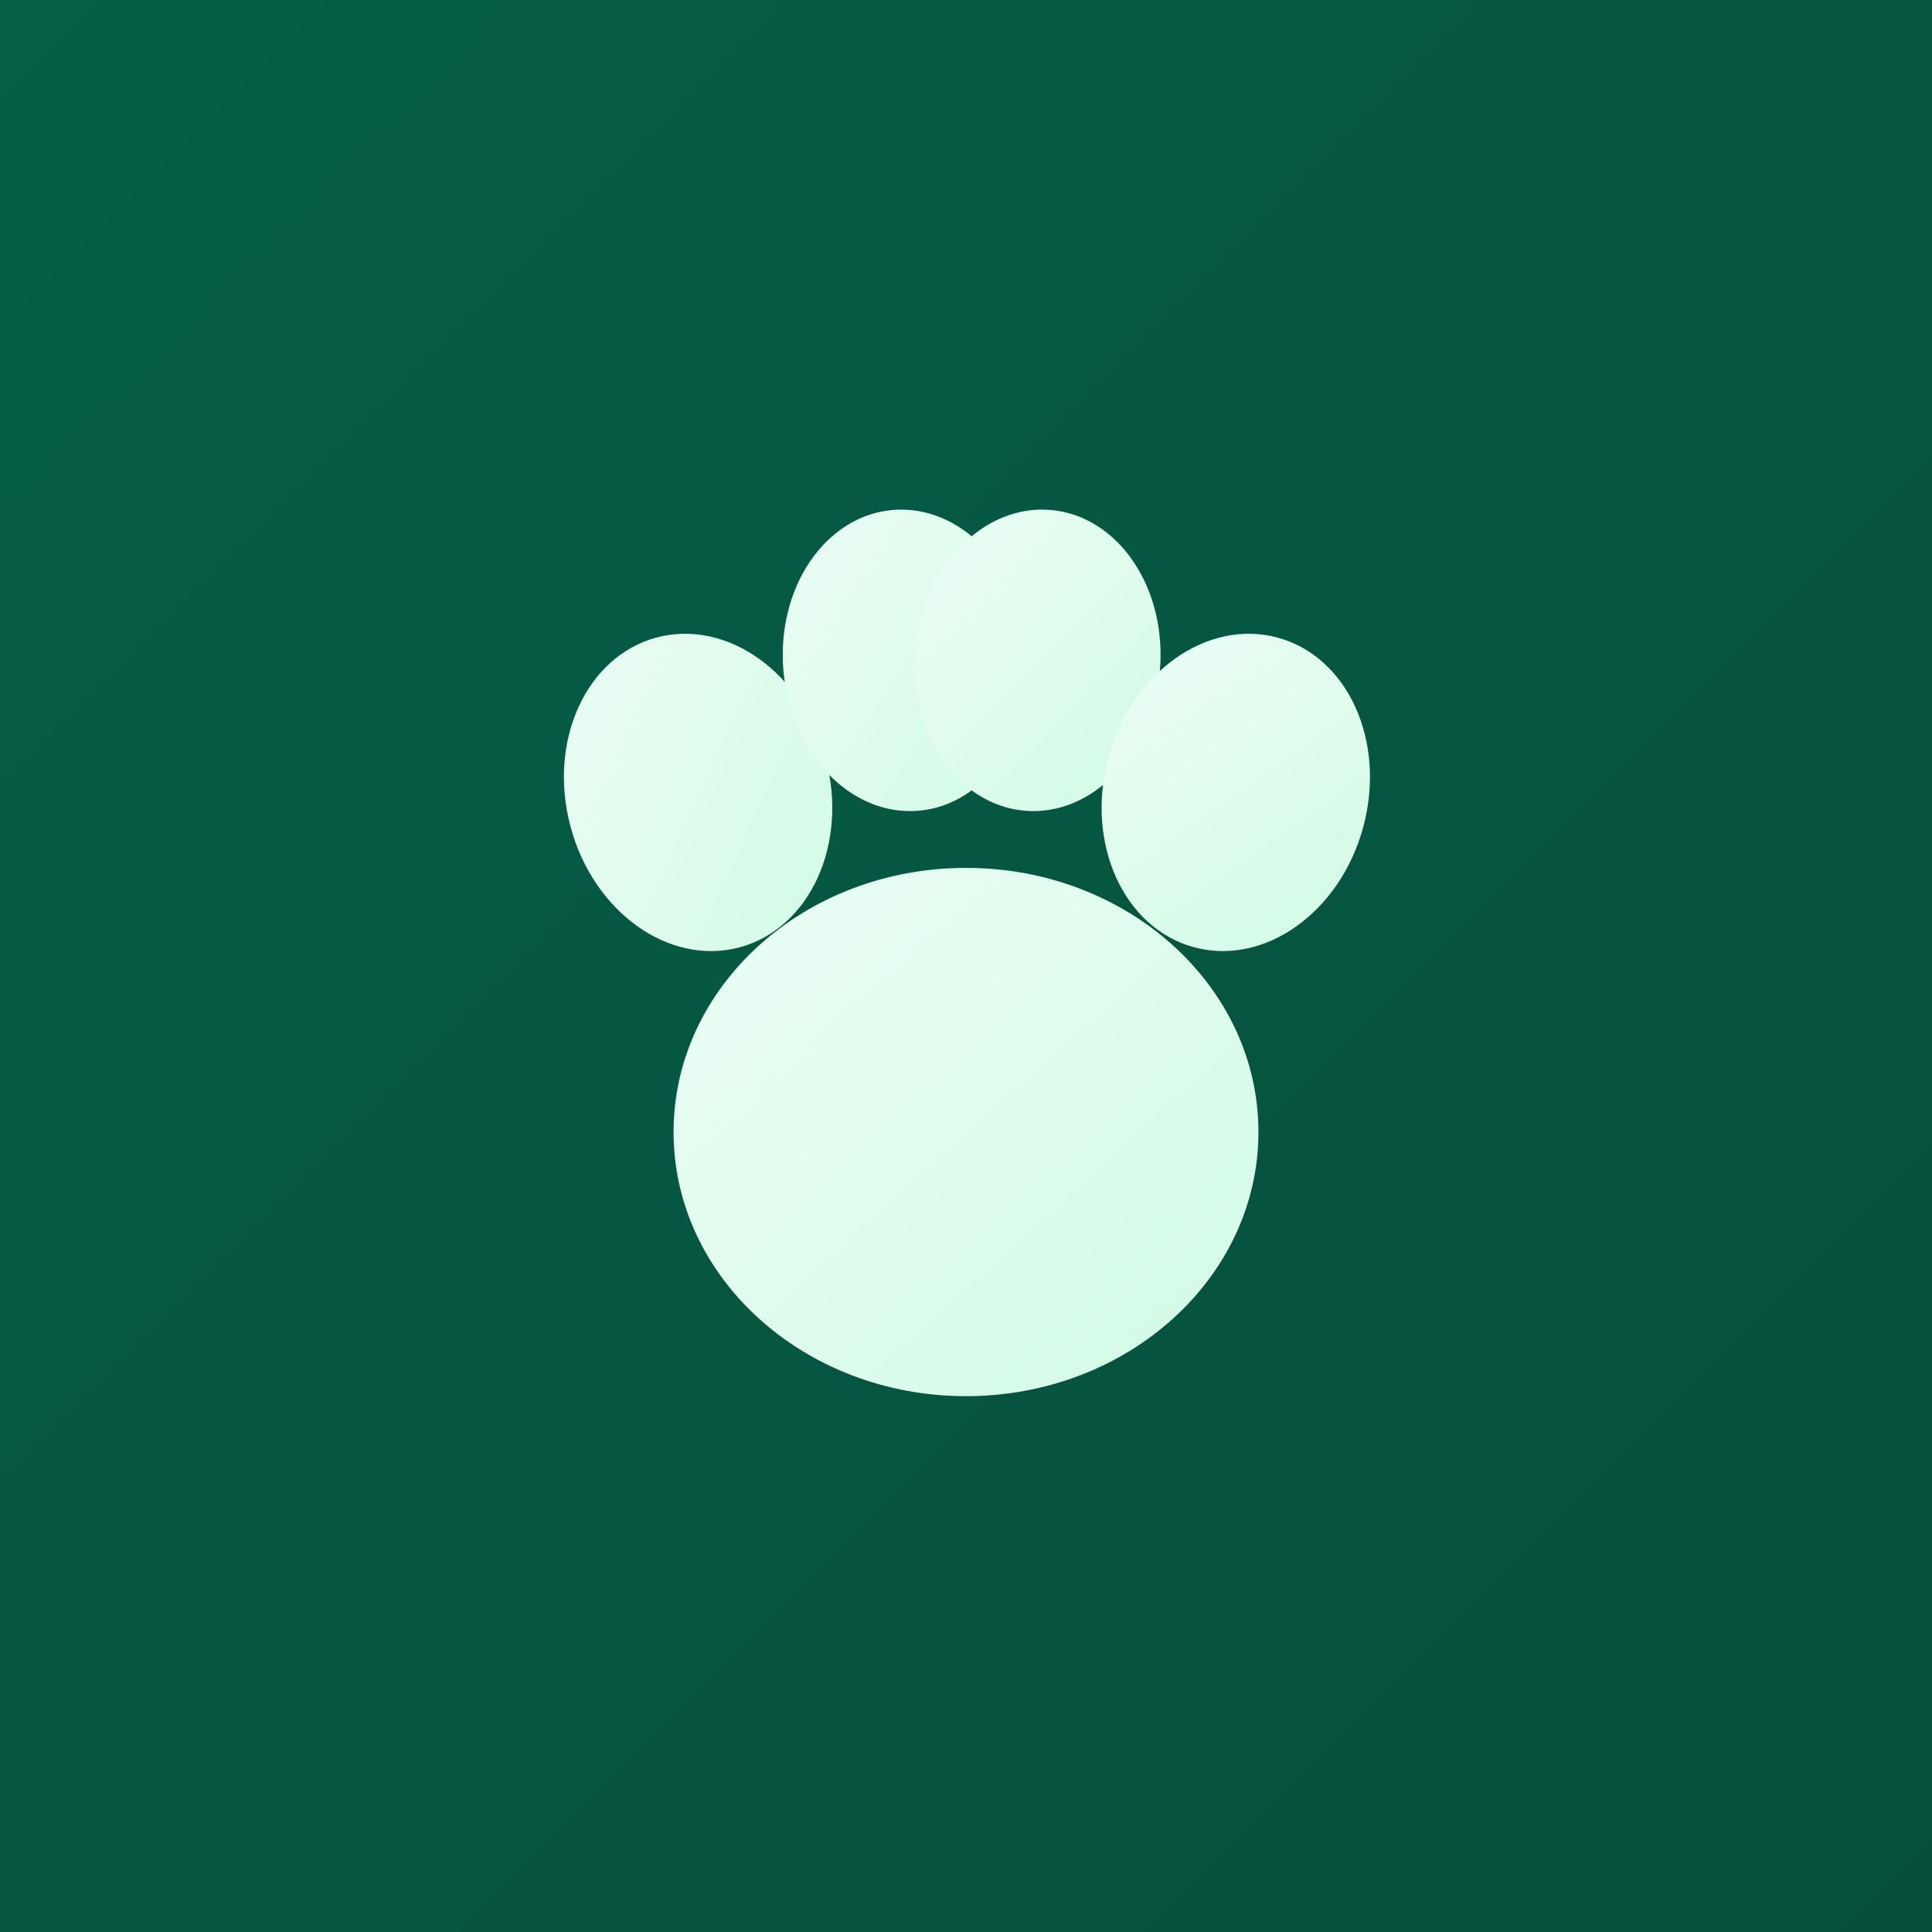
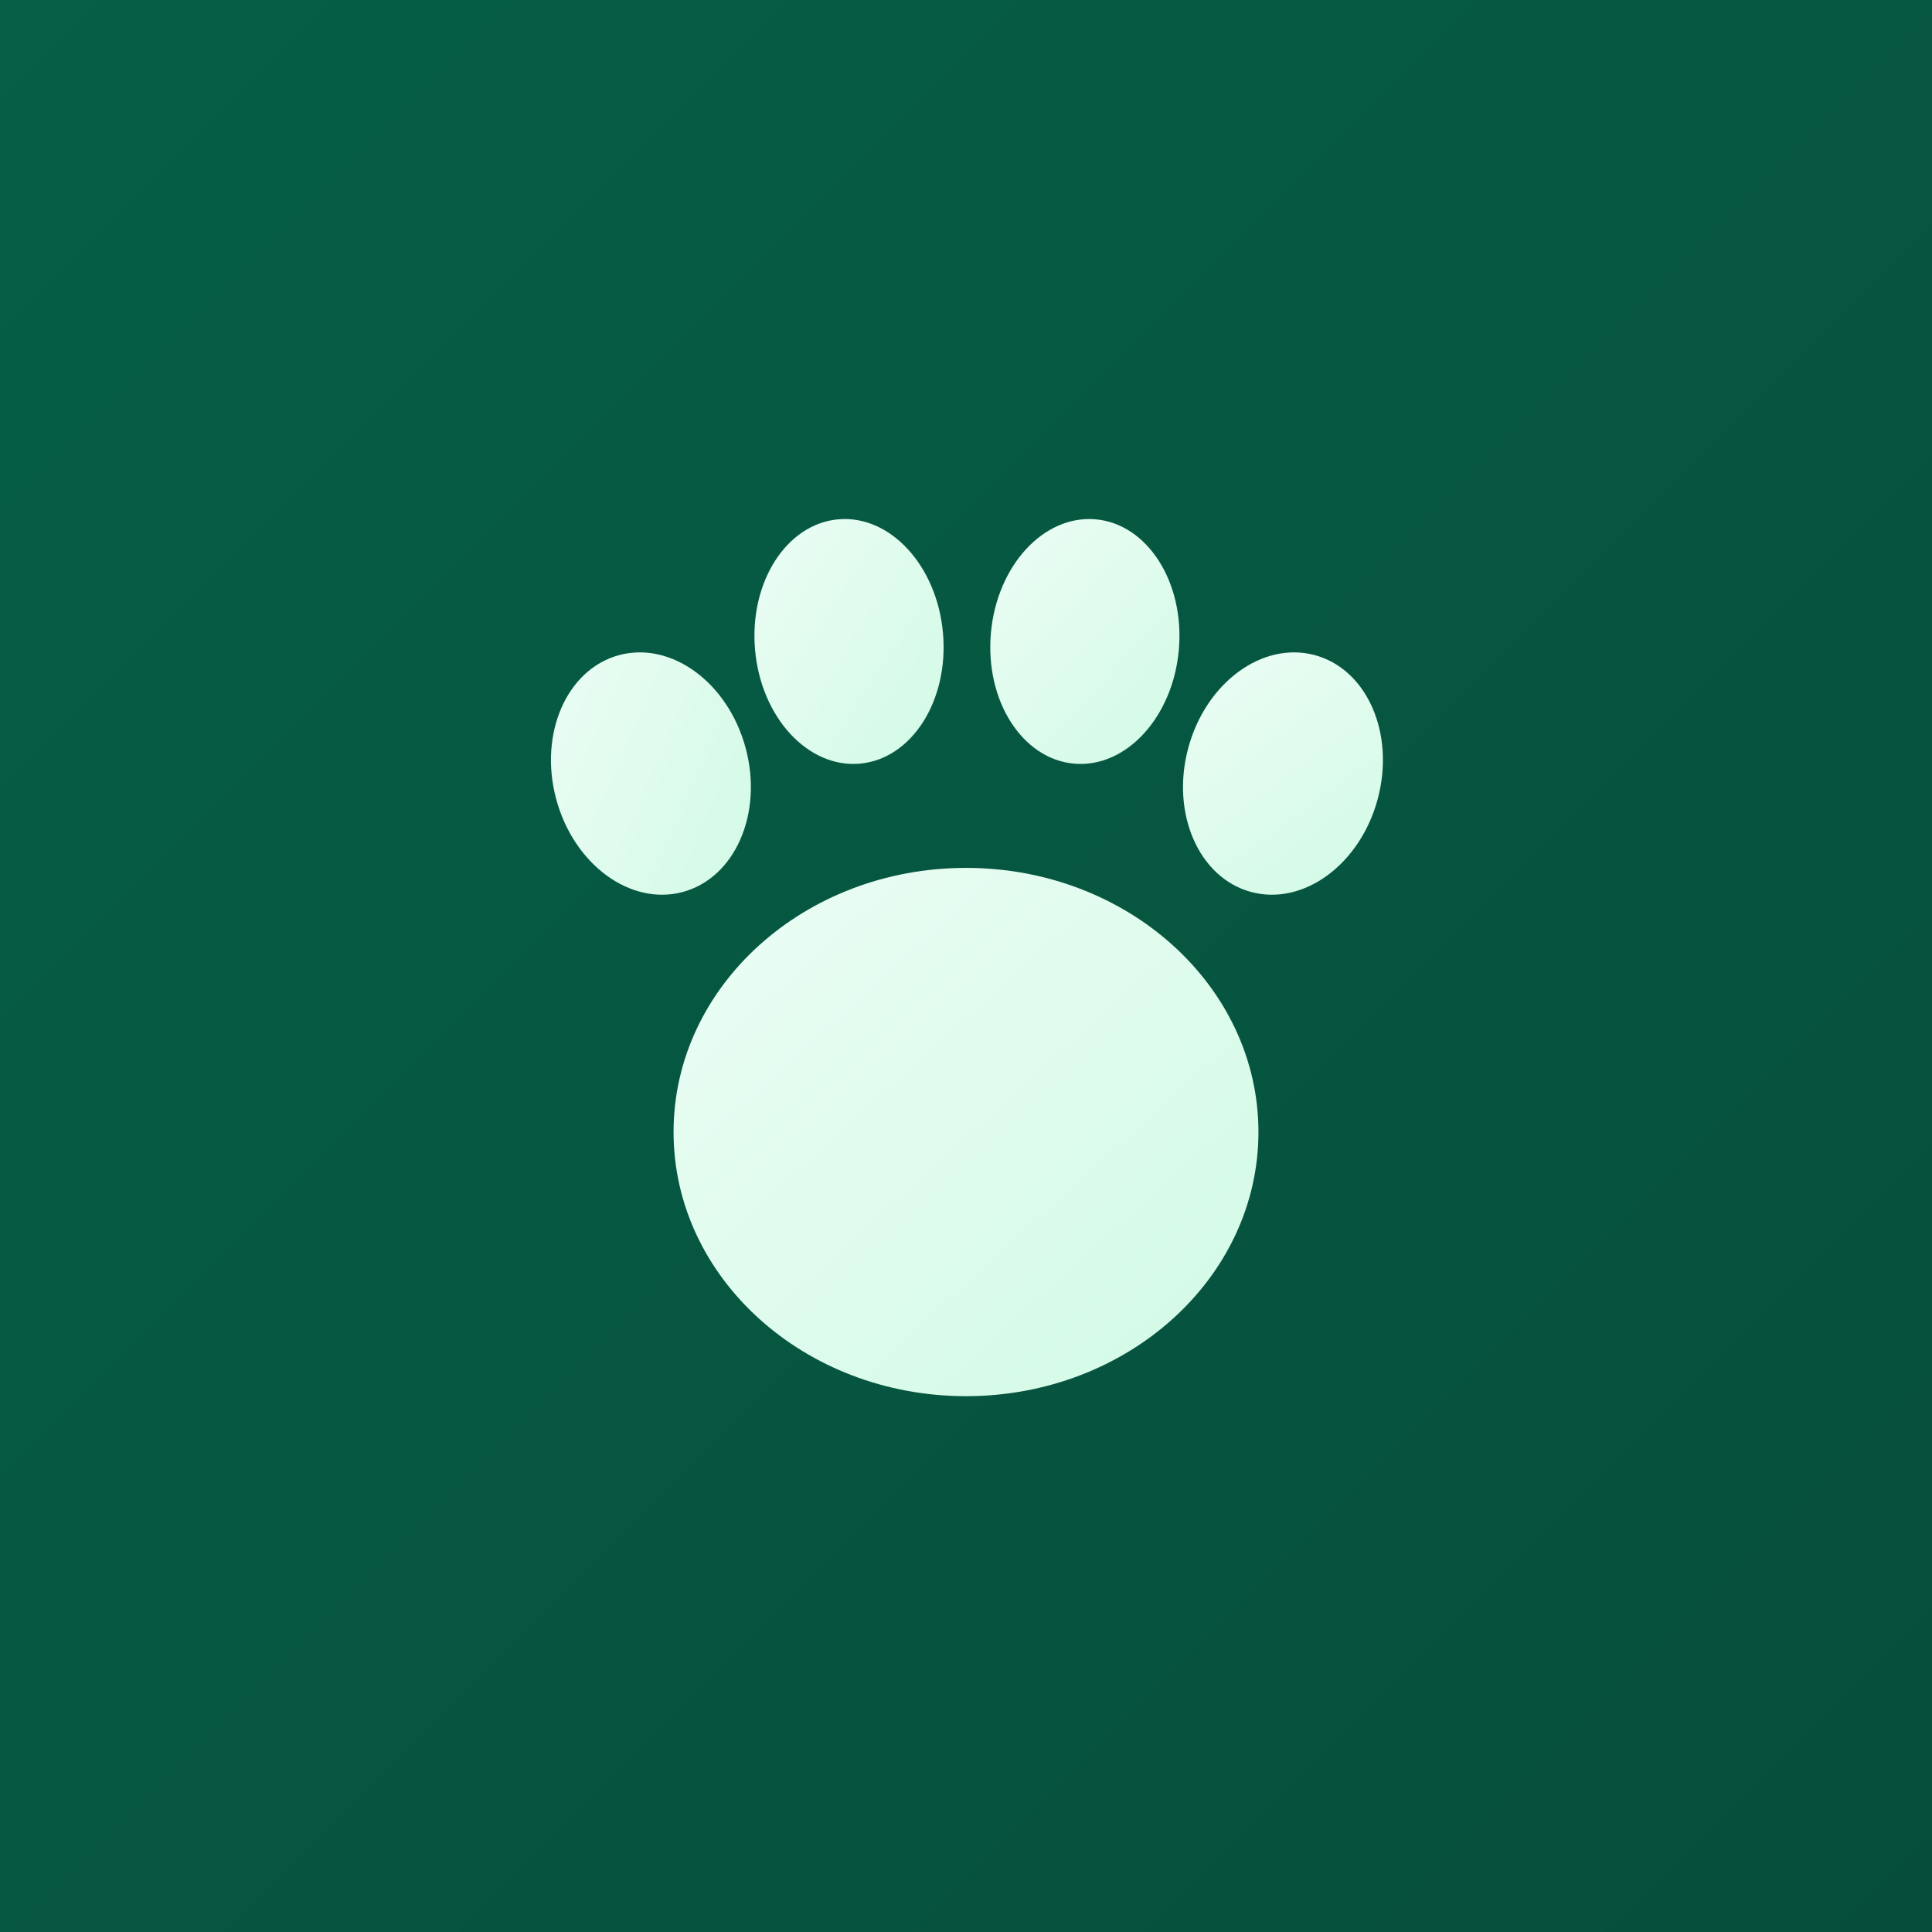
<svg xmlns="http://www.w3.org/2000/svg" viewBox="0 0 1024 1024" width="1024" height="1024">
  <defs>
    <linearGradient id="bg" x1="0%" y1="0%" x2="100%" y2="100%">
      <stop offset="0%" stop-color="#065F46" />
      <stop offset="100%" stop-color="#064E3B" />
    </linearGradient>
    <linearGradient id="paw" x1="0%" y1="0%" x2="100%" y2="100%">
      <stop offset="0%" stop-color="#ECFDF5" />
      <stop offset="100%" stop-color="#D1FAE5" />
    </linearGradient>
  </defs>
  <rect width="1024" height="1024" fill="url(#bg)" rx="0" ry="0" />
  <ellipse cx="512" cy="600" rx="155" ry="140" fill="url(#paw)" />
-   <ellipse cx="370" cy="420" rx="70" ry="85" fill="url(#paw)" transform="rotate(-15, 370, 420)" />
-   <ellipse cx="480" cy="350" rx="65" ry="80" fill="url(#paw)" transform="rotate(-5, 480, 350)" />
-   <ellipse cx="550" cy="350" rx="65" ry="80" fill="url(#paw)" transform="rotate(5, 550, 350)" />
-   <ellipse cx="655" cy="420" rx="70" ry="85" fill="url(#paw)" transform="rotate(15, 655, 420)" />
+   <ellipse cx="345" cy="410" rx="52" ry="65" fill="url(#paw)" transform="rotate(-15, 345, 410)" />
+   <ellipse cx="450" cy="340" rx="50" ry="65" fill="url(#paw)" transform="rotate(-5, 450, 340)" />
+   <ellipse cx="575" cy="340" rx="50" ry="65" fill="url(#paw)" transform="rotate(5, 575, 340)" />
+   <ellipse cx="680" cy="410" rx="52" ry="65" fill="url(#paw)" transform="rotate(15, 680, 410)" />
</svg>
